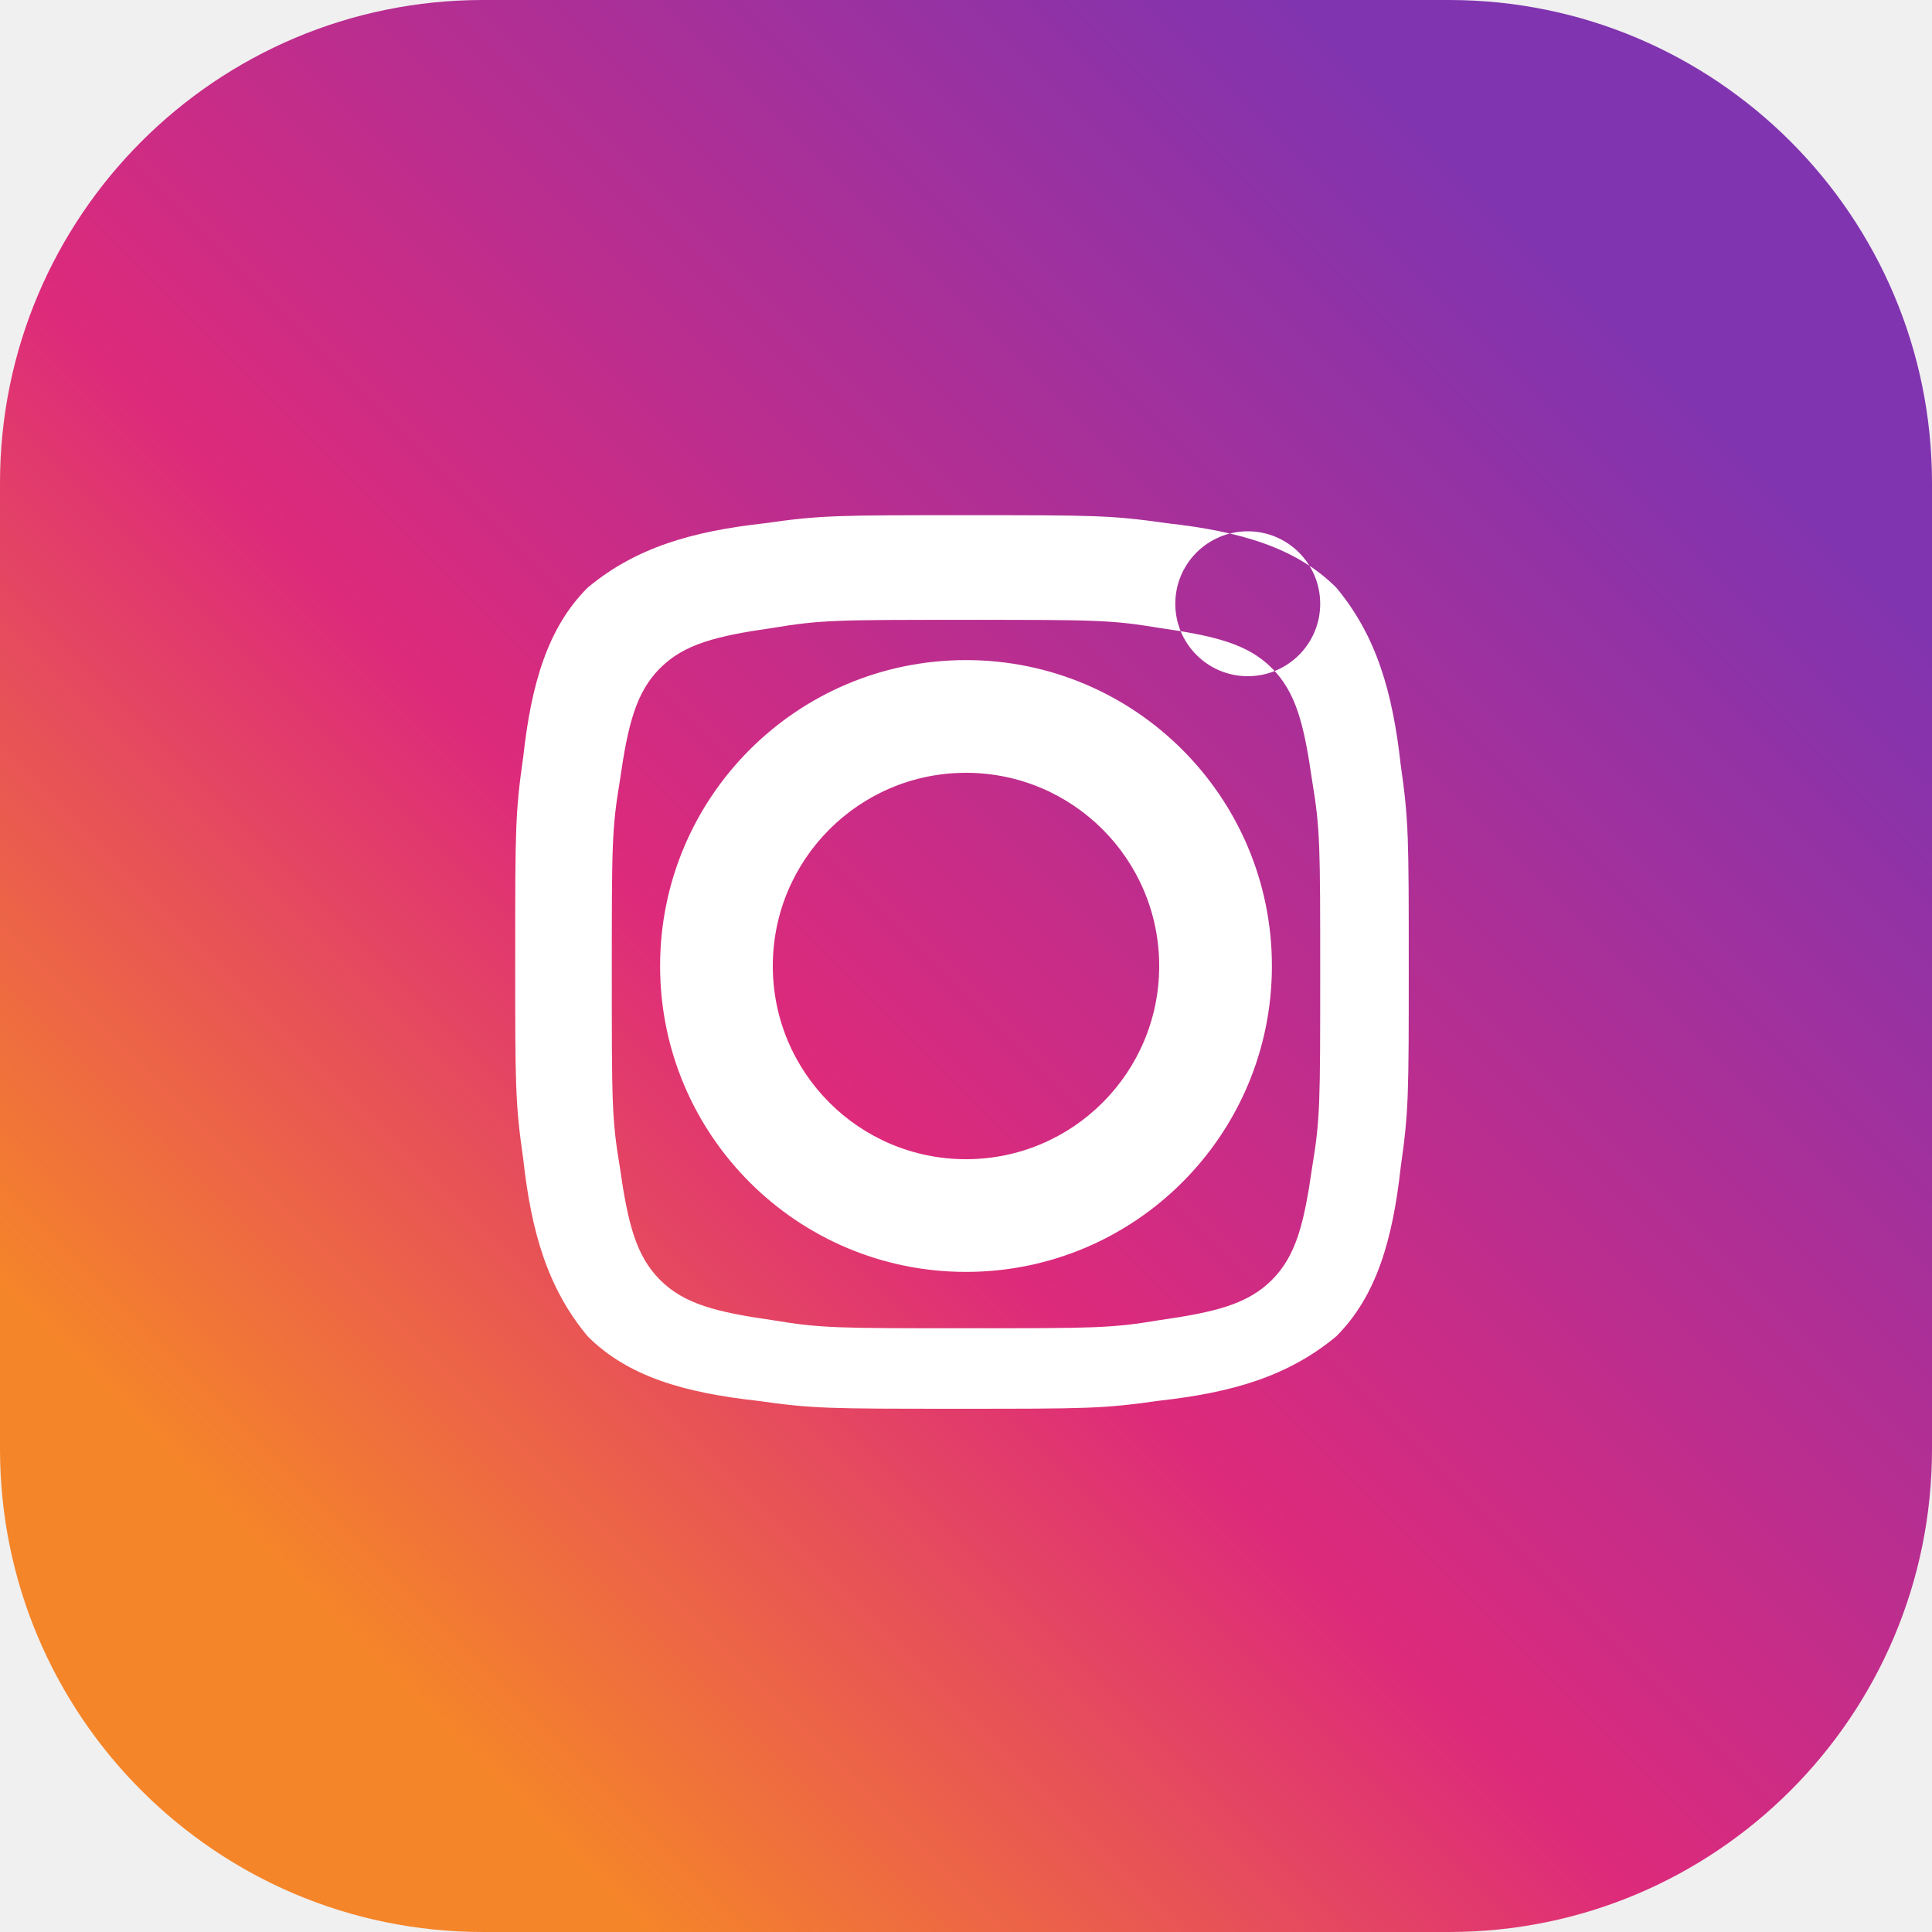
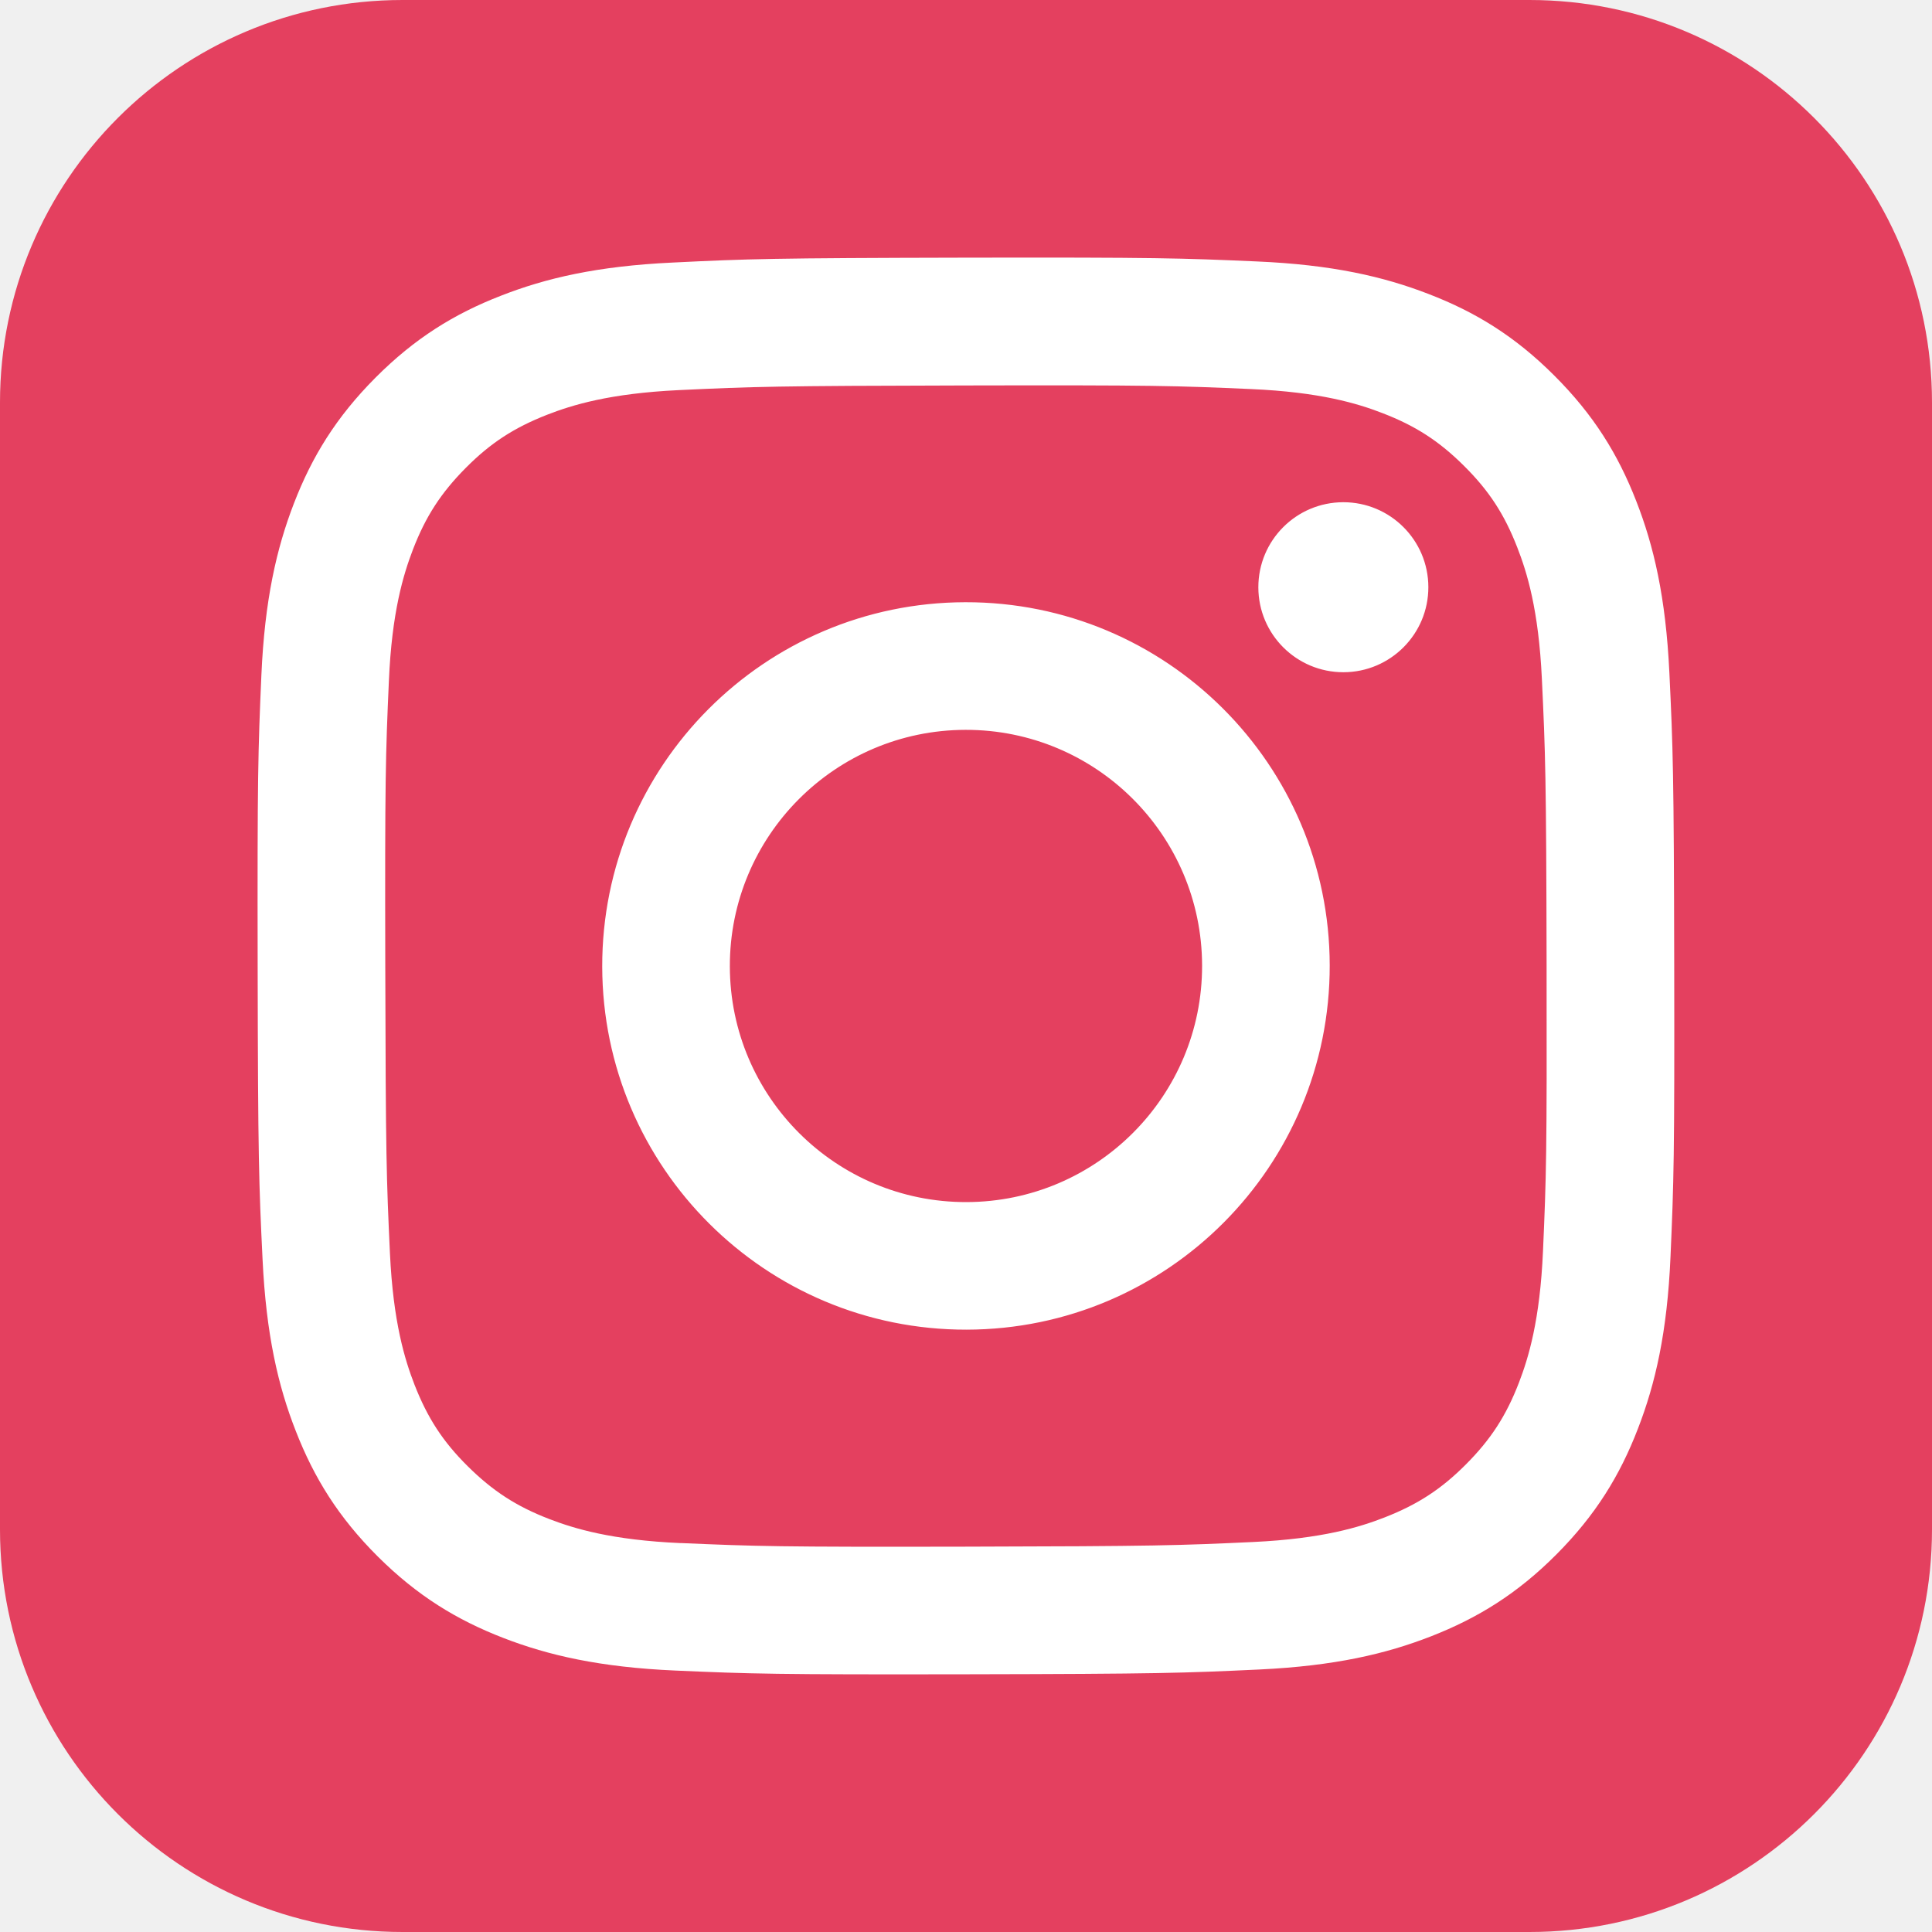
- <svg xmlns="http://www.w3.org/2000/svg" viewBox="0 0 24 24" width="24" height="24" fill="none">
-   <defs>
-     <linearGradient id="ig" x1="4" y1="20" x2="20" y2="4" gradientUnits="userSpaceOnUse">
-       <stop stop-color="#F58529" />
-       <stop offset=".4" stop-color="#DD2A7B" />
-       <stop offset="1" stop-color="#8134AF" />
-     </linearGradient>
-   </defs>
-   <rect width="24" height="24" rx="6" fill="url(#ig)" />
-   <path fill="#fff" d="M12 8.2A3.8 3.8 0 1 0 12 15.8 3.8 3.8 0 0 0 12 8.2zm0 6.2a2.4 2.4 0 1 1 0-4.8 2.4 2.4 0 0 1 0 4.8zm4.4-6.9a.9.9 0 1 1-1.8 0 .9.9 0 0 1 1.8 0zM12 6.4c-1.6 0-1.8 0-2.5.1-.9.1-1.6.3-2.2.8-.5.5-.7 1.2-.8 2.1-.1.7-.1.9-.1 2.5s0 1.8.1 2.5c.1.9.3 1.6.8 2.2.5.5 1.2.7 2.1.8.7.1.9.1 2.5.1s1.8 0 2.5-.1c.9-.1 1.6-.3 2.2-.8.5-.5.7-1.2.8-2.1.1-.7.1-.9.1-2.5s0-1.8-.1-2.5c-.1-.9-.3-1.6-.8-2.2-.5-.5-1.2-.7-2.1-.8-.7-.1-.9-.1-2.5-.1zm0 1.3c1.6 0 1.8 0 2.4.1.7.1 1.1.2 1.4.5.3.3.4.7.5 1.4.1.6.1.8.1 2.4s0 1.8-.1 2.4c-.1.7-.2 1.1-.5 1.4-.3.3-.7.4-1.4.5-.6.1-.8.1-2.4.1s-1.8 0-2.4-.1c-.7-.1-1.1-.2-1.4-.5-.3-.3-.4-.7-.5-1.4-.1-.6-.1-.8-.1-2.4s0-1.8.1-2.4c.1-.7.2-1.1.5-1.4.3-.3.7-.4 1.4-.5.6-.1.8-.1 2.4-.1z" />
+ <svg xmlns="http://www.w3.org/2000/svg" viewBox="0 0 24 24" width="24" height="24">
+   <rect width="24" height="24" rx="5" fill="#E4405F" />
+   <g transform="translate(3.2 3.2) scale(0.7333)">
+     <path fill="#ffffff" d="M7.03.084c-1.277.06-2.149.264-2.911.563-.789.307-1.458.72-2.123 1.388-.665.668-1.075 1.337-1.38 2.127-.295.764-.496 1.637-.552 2.914-.056 1.278-.069 1.688-.063 4.947.006 3.259.021 3.667.083 4.947.061 1.276.264 2.148.564 2.911.308.789.72 1.457 1.388 2.123.668.665 1.337 1.074 2.128 1.38.763.295 1.636.496 2.913.552 1.277.056 1.688.069 4.946.063 3.258-.006 3.668-.021 4.948-.081 1.28-.061 2.147-.265 2.91-.563.789-.309 1.458-.72 2.123-1.388.665-.668 1.075-1.338 1.379-2.128.296-.763.497-1.636.552-2.912.056-1.281.069-1.69.063-4.948-.006-3.258-.021-3.667-.082-4.947-.061-1.28-.264-2.149-.563-2.912-.308-.789-.72-1.457-1.388-2.123C21.298 1.33 20.628.921 19.838.617 19.074.321 18.202.12 16.924.065 15.647.009 15.236-.005 11.977.001 8.718.008 8.31.021 7.03.084m.14 21.693c-1.17-.051-1.805-.245-2.229-.408-.561-.216-.96-.477-1.382-.895-.422-.418-.681-.819-.9-1.378-.164-.423-.362-1.058-.417-2.228-.059-1.264-.072-1.644-.079-4.848-.007-3.204.005-3.583.061-4.848.05-1.169.246-1.805.408-2.228.216-.561.476-.96.895-1.382.419-.422.818-.681 1.378-.9.423-.165 1.058-.361 2.227-.417 1.266-.06 1.645-.072 4.848-.079 3.203-.007 3.583.005 4.849.061 1.169.051 1.805.244 2.228.408.561.216.96.475 1.382.895.422.419.682.818.9 1.379.165.422.362 1.056.417 2.226.06 1.266.074 1.645.08 4.848.006 3.203-.005 3.583-.061 4.848-.051 1.17-.245 1.806-.408 2.229-.216.56-.476.96-.895 1.381-.419.421-.818.681-1.378.9-.422.165-1.058.362-2.226.417-1.266.059-1.645.072-4.849.079-3.204.007-3.583-.006-4.848-.061M16.953 5.586A1.44 1.44 0 1 0 18.39 4.144a1.44 1.44 0 0 0-1.437 1.442M5.838 12.012c.007 3.403 2.771 6.156 6.173 6.149 3.403-.006 6.157-2.77 6.151-6.173-.006-3.403-2.771-6.157-6.174-6.15-3.403.007-6.156 2.771-6.15 6.174M8 12.008a4 4 0 1 1 4.008 3.992A4 4 0 0 1 8 12.008" />
+   </g>
</svg>
